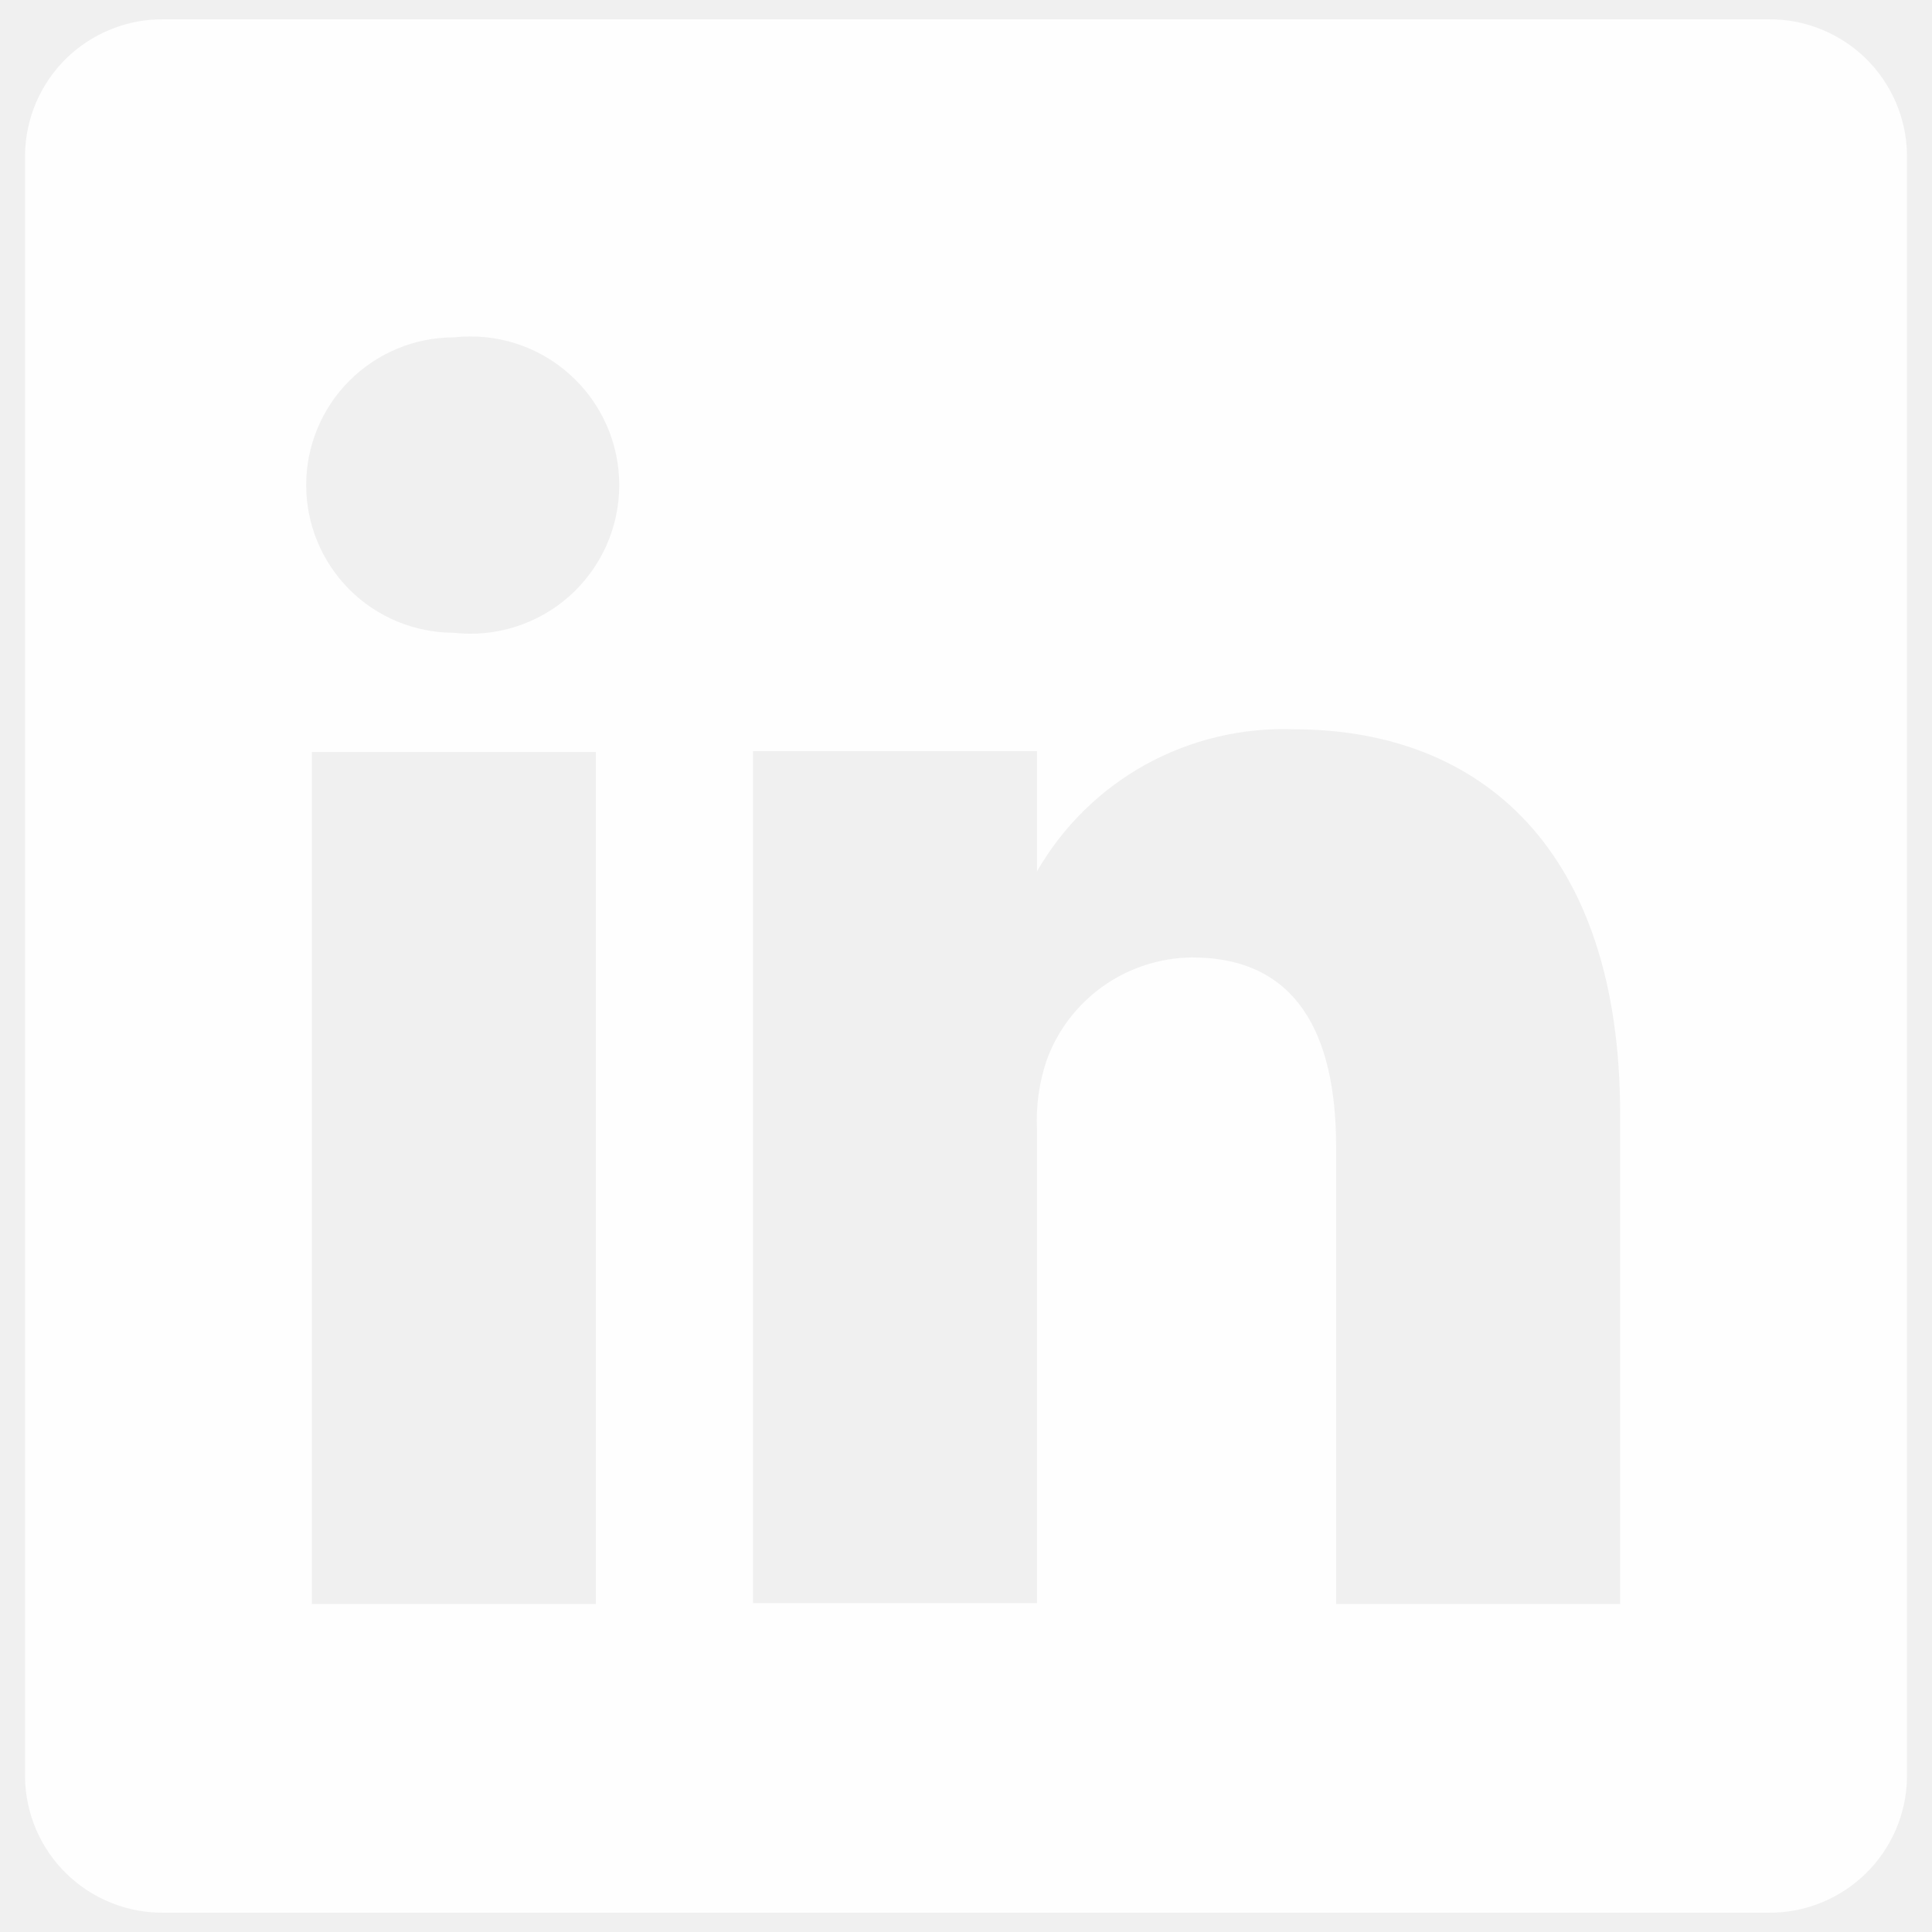
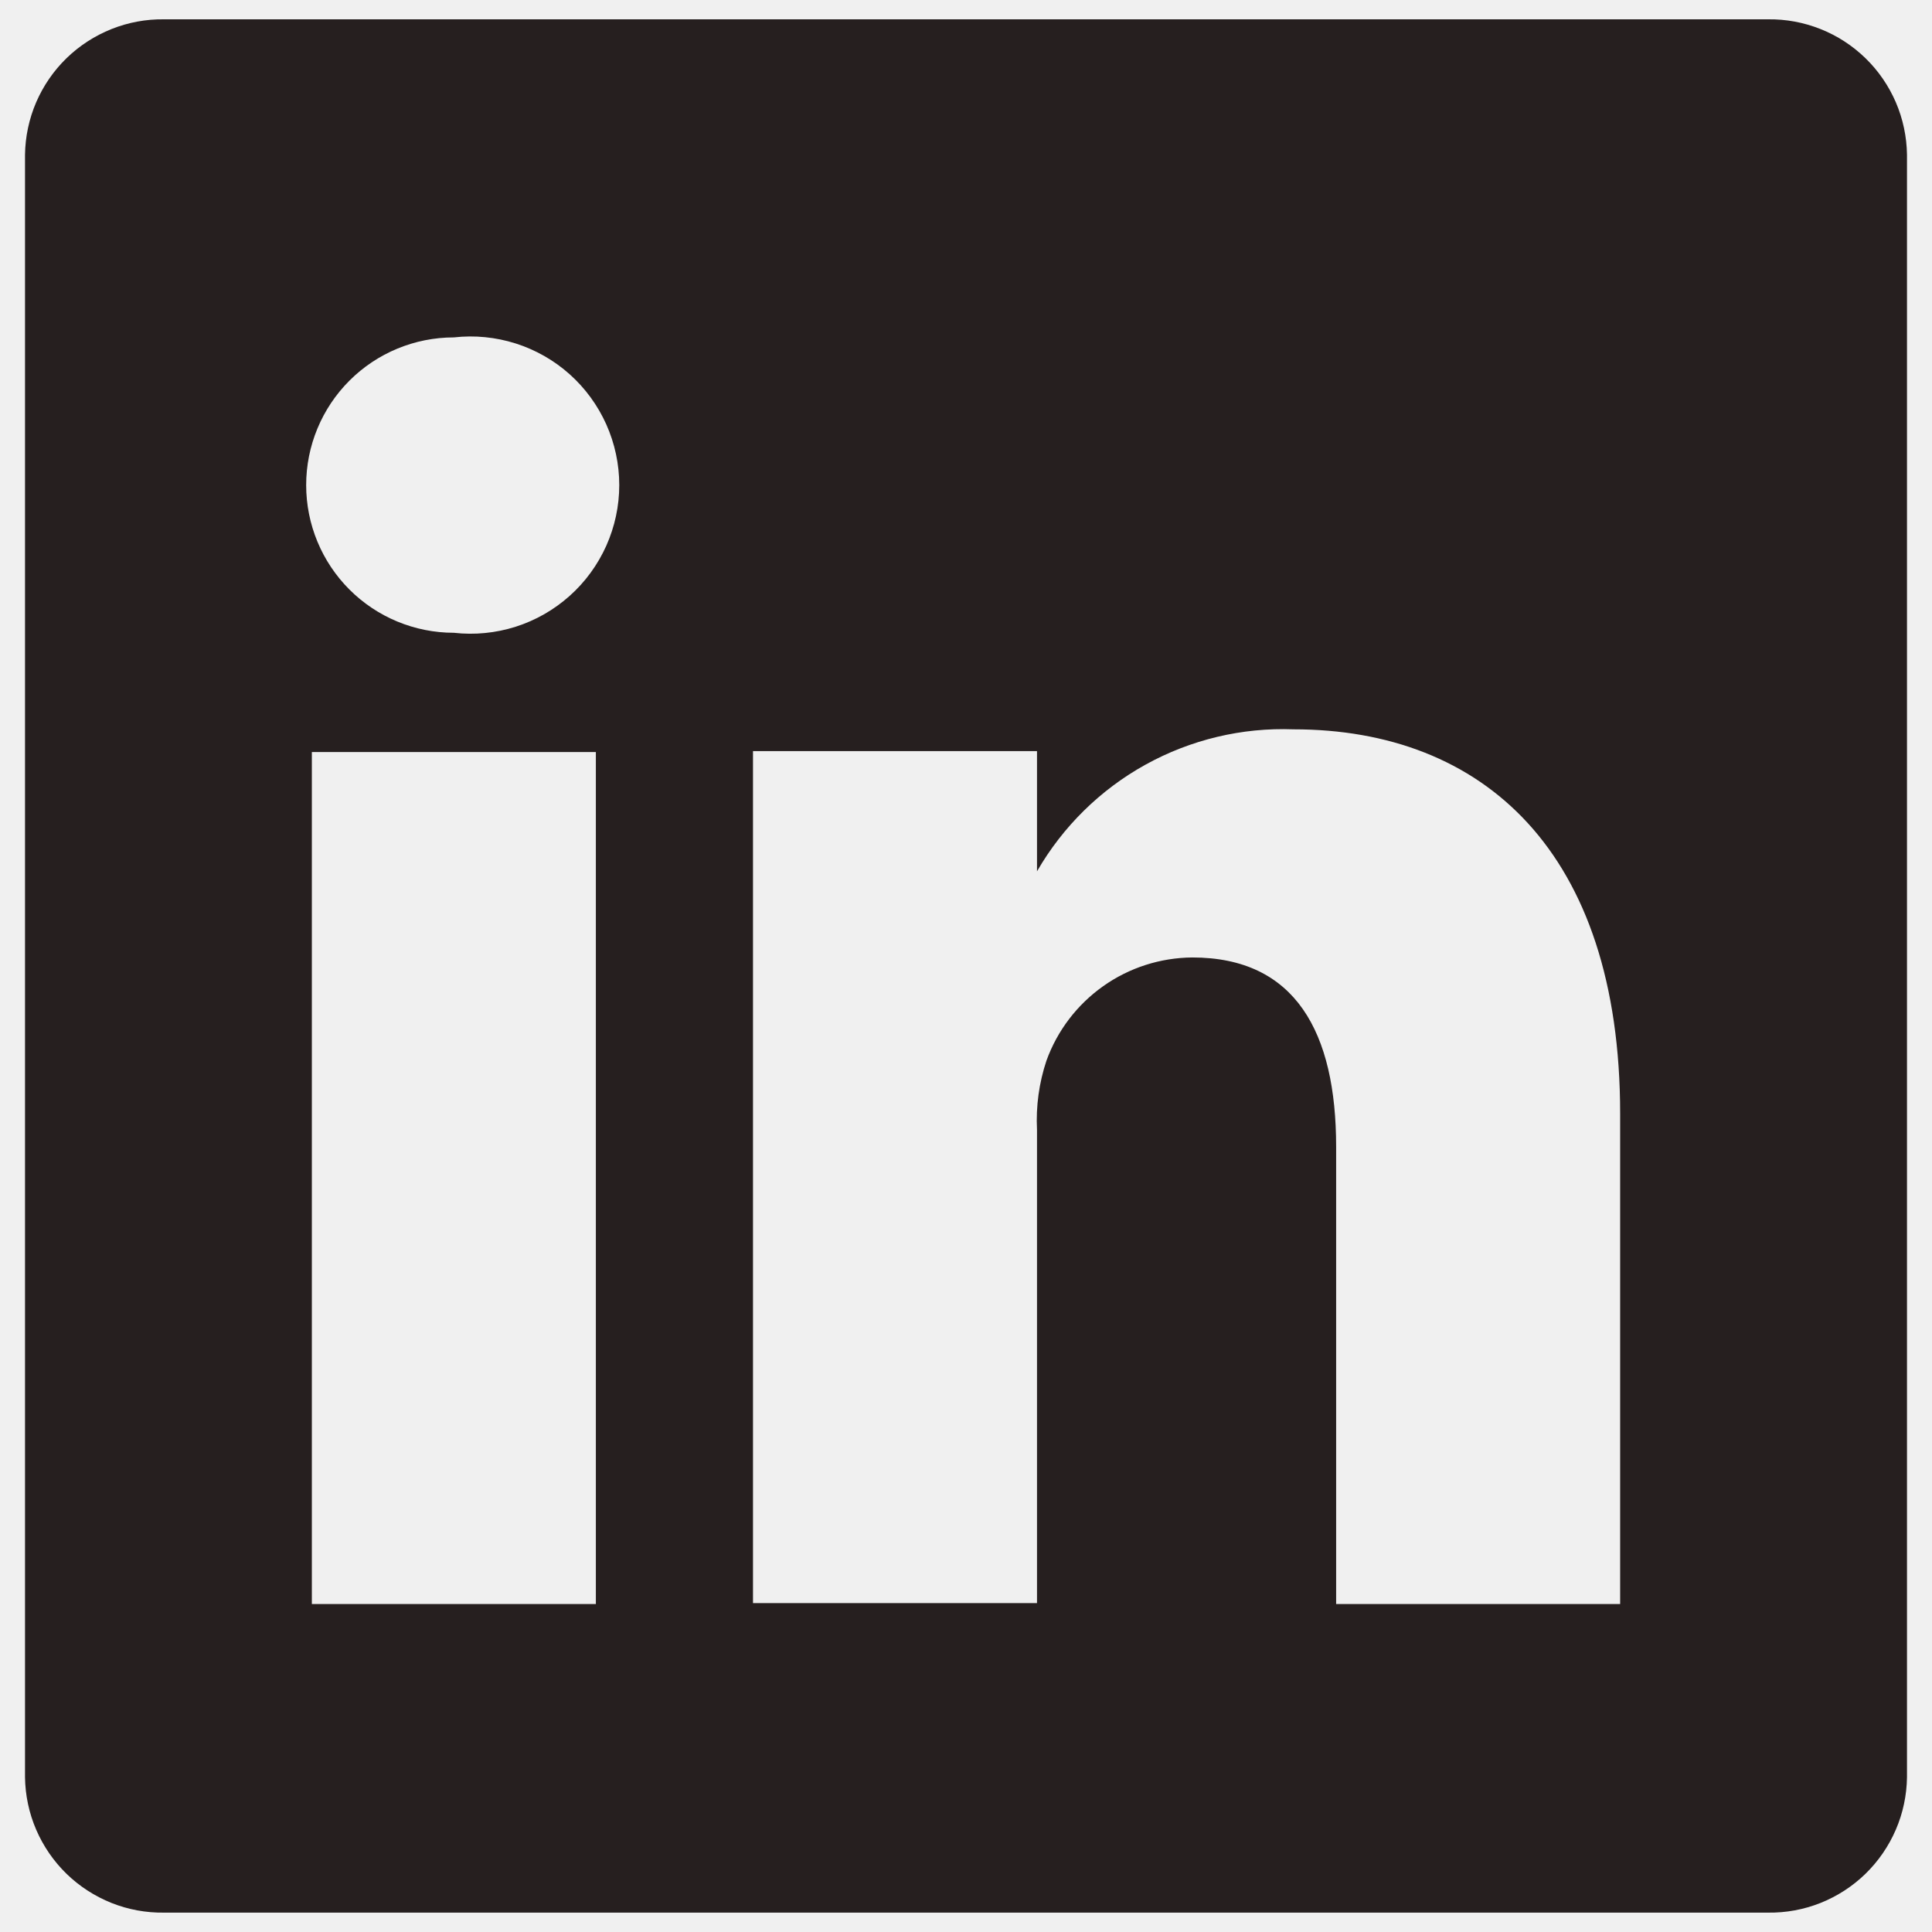
- <svg xmlns="http://www.w3.org/2000/svg" width="21" height="21" viewBox="0 0 21 21" fill="none">
-   <g clip-path="url(#clip0_90_2904)">
-     <path d="M19.216 0.21H1.785C1.589 0.207 1.394 0.243 1.212 0.316C1.03 0.388 0.864 0.496 0.723 0.632C0.583 0.769 0.471 0.932 0.393 1.112C0.316 1.292 0.275 1.486 0.272 1.682V19.318C0.275 19.514 0.316 19.708 0.393 19.888C0.471 20.068 0.583 20.231 0.723 20.367C0.864 20.504 1.03 20.612 1.212 20.684C1.394 20.757 1.589 20.793 1.785 20.79H19.216C19.412 20.793 19.606 20.757 19.788 20.684C19.97 20.612 20.136 20.504 20.277 20.367C20.417 20.231 20.529 20.068 20.607 19.888C20.684 19.708 20.726 19.514 20.728 19.318V1.682C20.726 1.486 20.684 1.292 20.607 1.112C20.529 0.932 20.417 0.769 20.277 0.632C20.136 0.496 19.97 0.388 19.788 0.316C19.606 0.243 19.412 0.207 19.216 0.21ZM6.477 17.435H3.39V8.174H6.477V17.435ZM4.933 6.878C4.508 6.878 4.099 6.709 3.798 6.408C3.497 6.107 3.328 5.698 3.328 5.273C3.328 4.847 3.497 4.439 3.798 4.138C4.099 3.837 4.508 3.667 4.933 3.667C5.159 3.642 5.388 3.664 5.605 3.733C5.822 3.802 6.022 3.916 6.191 4.068C6.361 4.219 6.497 4.405 6.59 4.613C6.683 4.82 6.731 5.045 6.731 5.273C6.731 5.5 6.683 5.725 6.59 5.933C6.497 6.14 6.361 6.326 6.191 6.478C6.022 6.629 5.822 6.743 5.605 6.812C5.388 6.881 5.159 6.904 4.933 6.878ZM17.61 17.435H14.523V12.465C14.523 11.22 14.081 10.407 12.959 10.407C12.612 10.41 12.274 10.519 11.991 10.719C11.708 10.92 11.492 11.202 11.375 11.529C11.294 11.771 11.259 12.025 11.272 12.28V17.425H8.185V8.164H11.272V9.471C11.552 8.984 11.96 8.583 12.451 8.311C12.943 8.04 13.499 7.907 14.06 7.927C16.118 7.927 17.61 9.255 17.61 12.105V17.435Z" fill="#FEFEFE" />
+ <svg xmlns="http://www.w3.org/2000/svg" width="36" height="36" viewBox="0 0 36 36" fill="none">
+   <g clip-path="url(#clip0_110_298)">
+     <path d="M32.941 0.36H3.059C2.723 0.355 2.39 0.417 2.078 0.541C1.766 0.666 1.481 0.85 1.24 1.084C0.999 1.318 0.807 1.598 0.674 1.906C0.541 2.215 0.471 2.547 0.466 2.883V33.117C0.471 33.453 0.541 33.785 0.674 34.093C0.807 34.402 0.999 34.681 1.24 34.916C1.481 35.15 1.766 35.334 2.078 35.459C2.39 35.583 2.723 35.644 3.059 35.639H32.941C33.277 35.644 33.61 35.583 33.922 35.459C34.235 35.334 34.519 35.15 34.76 34.916C35.001 34.681 35.193 34.402 35.326 34.093C35.459 33.785 35.529 33.453 35.534 33.117V2.883C35.529 2.547 35.459 2.215 35.326 1.906C35.193 1.598 35.001 1.318 34.76 1.084C34.519 0.85 34.235 0.665 33.922 0.541C33.61 0.417 33.277 0.355 32.941 0.36ZM11.103 29.889H5.811V14.013H11.103V29.889ZM8.457 11.791C7.727 11.791 7.027 11.501 6.511 10.985C5.995 10.469 5.705 9.769 5.705 9.039C5.705 8.309 5.995 7.609 6.511 7.093C7.027 6.577 7.727 6.287 8.457 6.287C8.844 6.243 9.237 6.282 9.609 6.4C9.98 6.518 10.323 6.713 10.614 6.973C10.905 7.233 11.137 7.551 11.297 7.907C11.456 8.263 11.539 8.649 11.539 9.039C11.539 9.429 11.456 9.814 11.297 10.17C11.137 10.526 10.905 10.845 10.614 11.104C10.323 11.364 9.98 11.56 9.609 11.678C9.237 11.796 8.844 11.835 8.457 11.791ZM30.189 29.889H24.897V21.369C24.897 19.235 24.139 17.841 22.216 17.841C21.621 17.846 21.041 18.032 20.556 18.376C20.07 18.72 19.701 19.204 19.499 19.764C19.361 20.178 19.301 20.615 19.323 21.051V29.871H14.031V13.996H19.323V16.236C19.804 15.402 20.503 14.714 21.345 14.248C22.188 13.782 23.141 13.554 24.103 13.59C27.631 13.59 30.189 15.865 30.189 20.752V29.889Z" fill="#261F1F" />
  </g>
  <defs>
-     <clipPath id="clip0_90_2904">
-       <rect width="21" height="21" fill="white" />
+     <clipPath id="clip0_110_298">
+       <rect width="36" height="36" fill="white" />
    </clipPath>
  </defs>
</svg>
